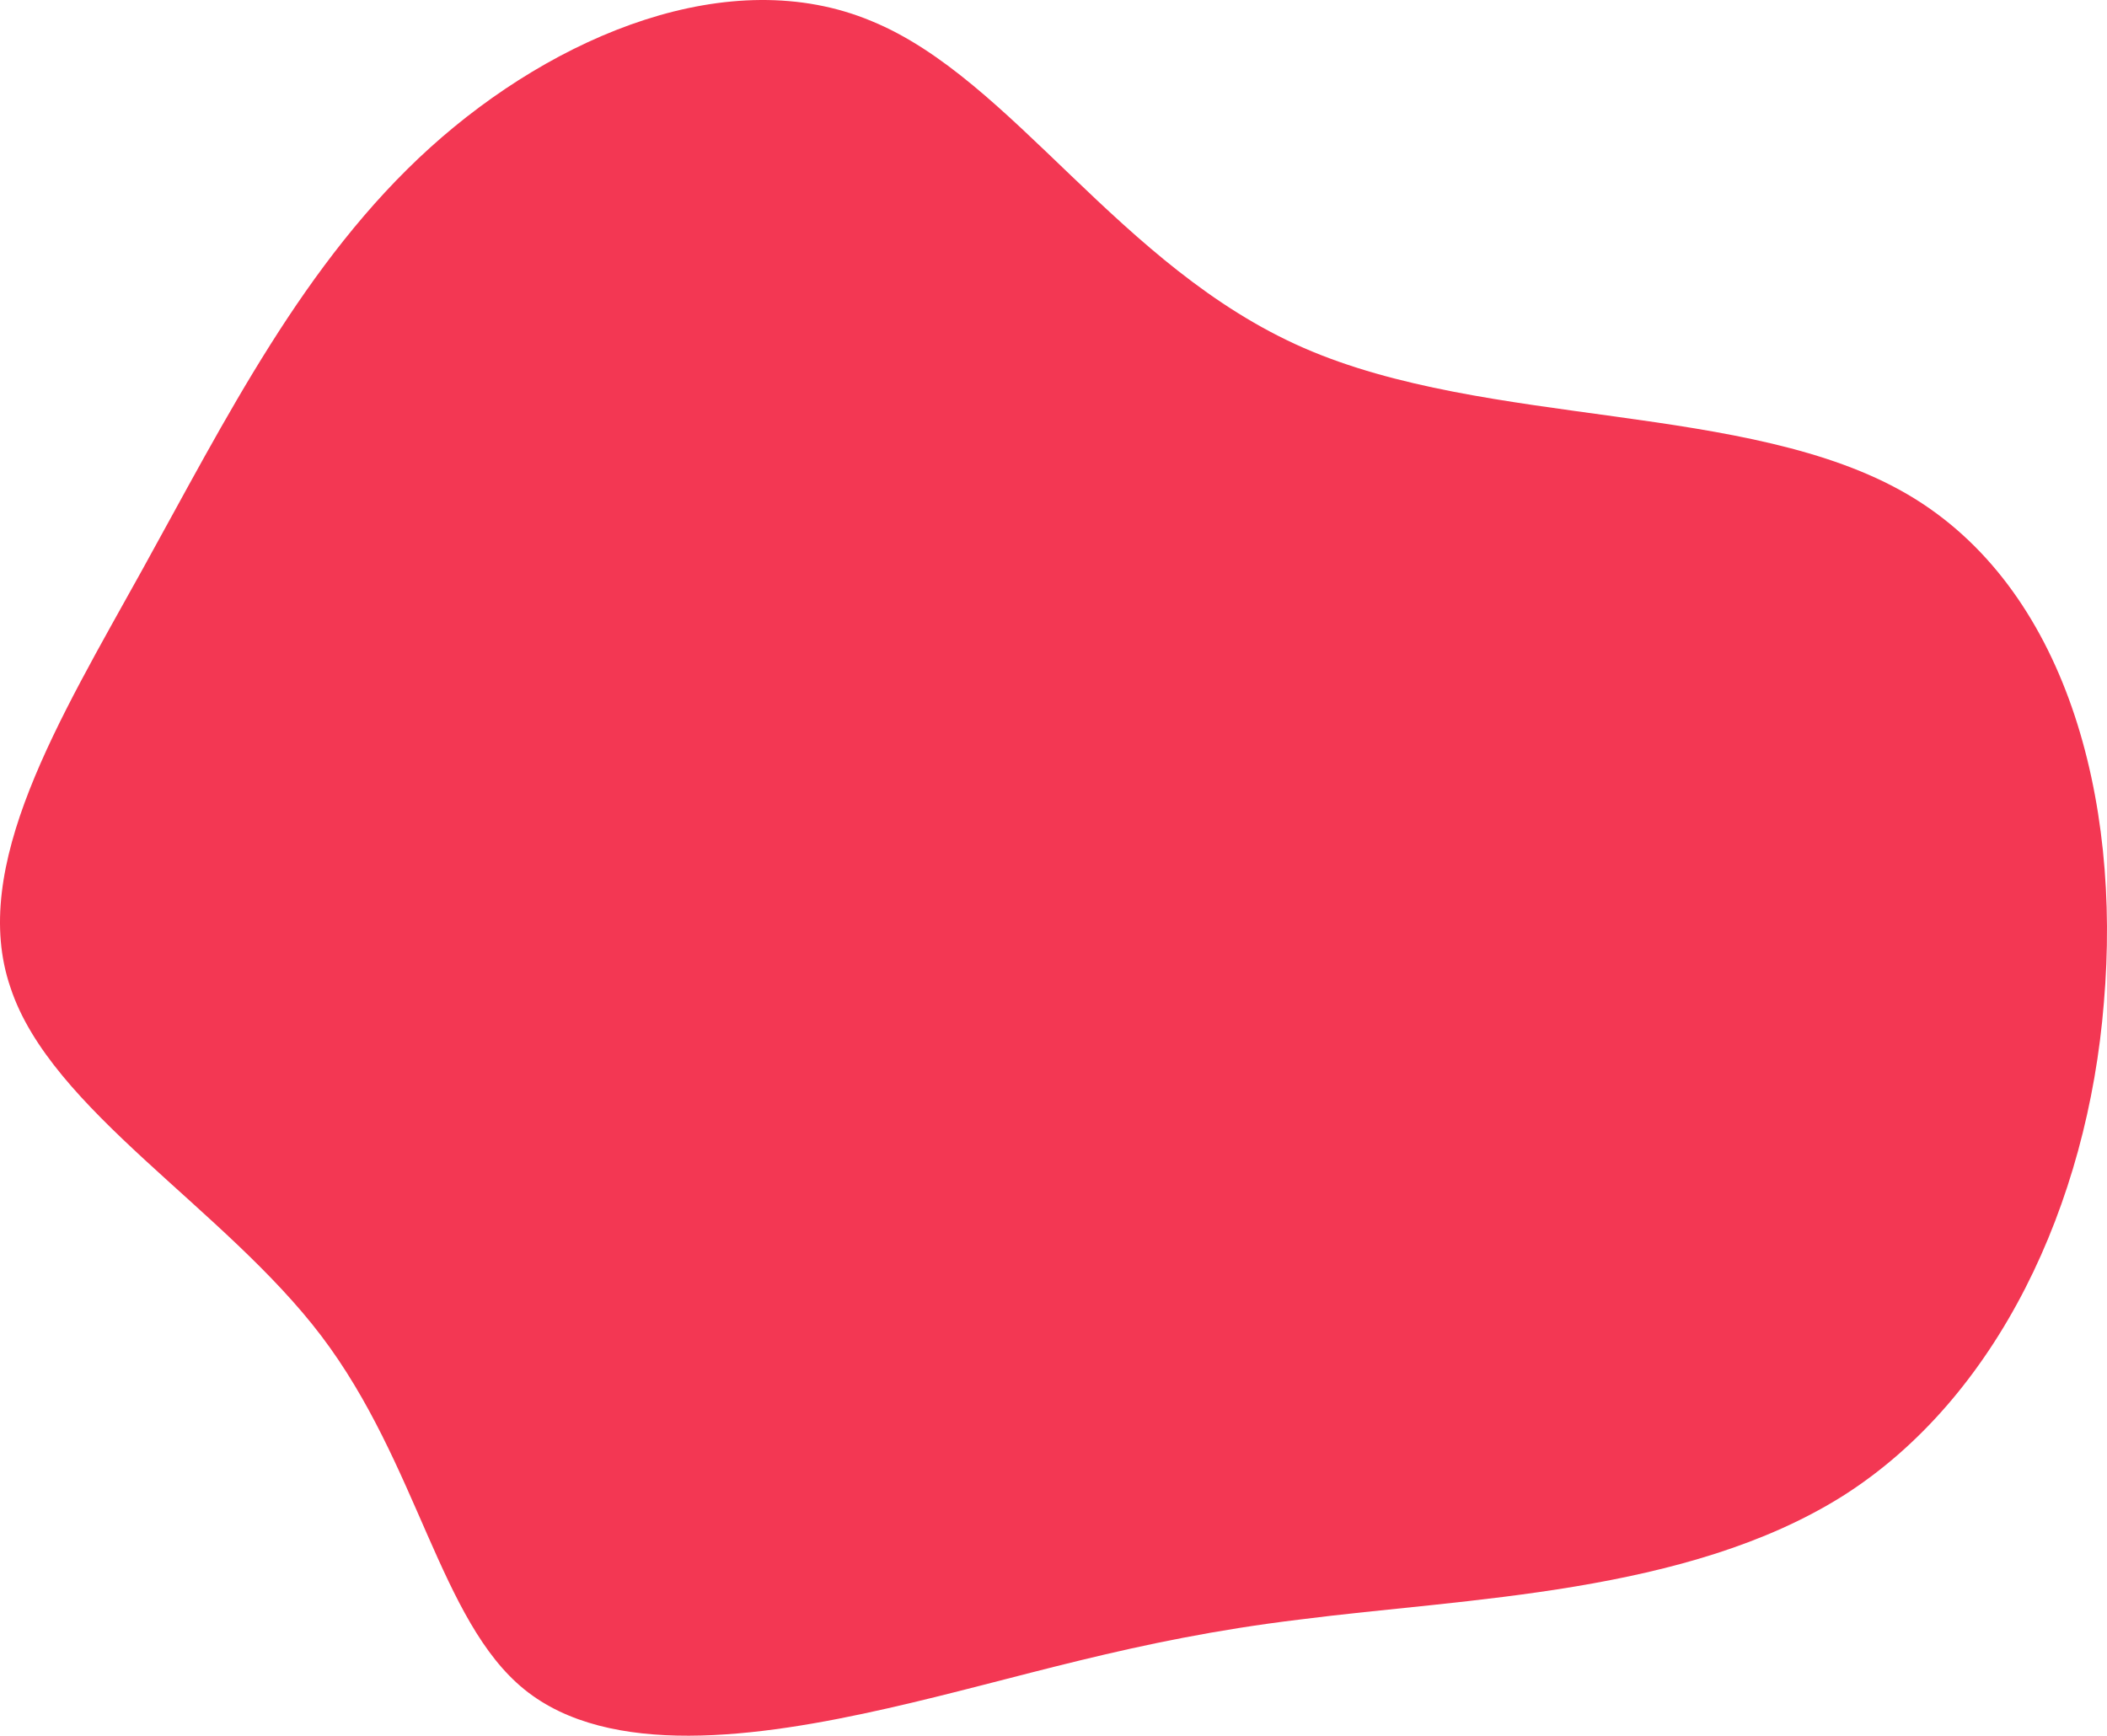
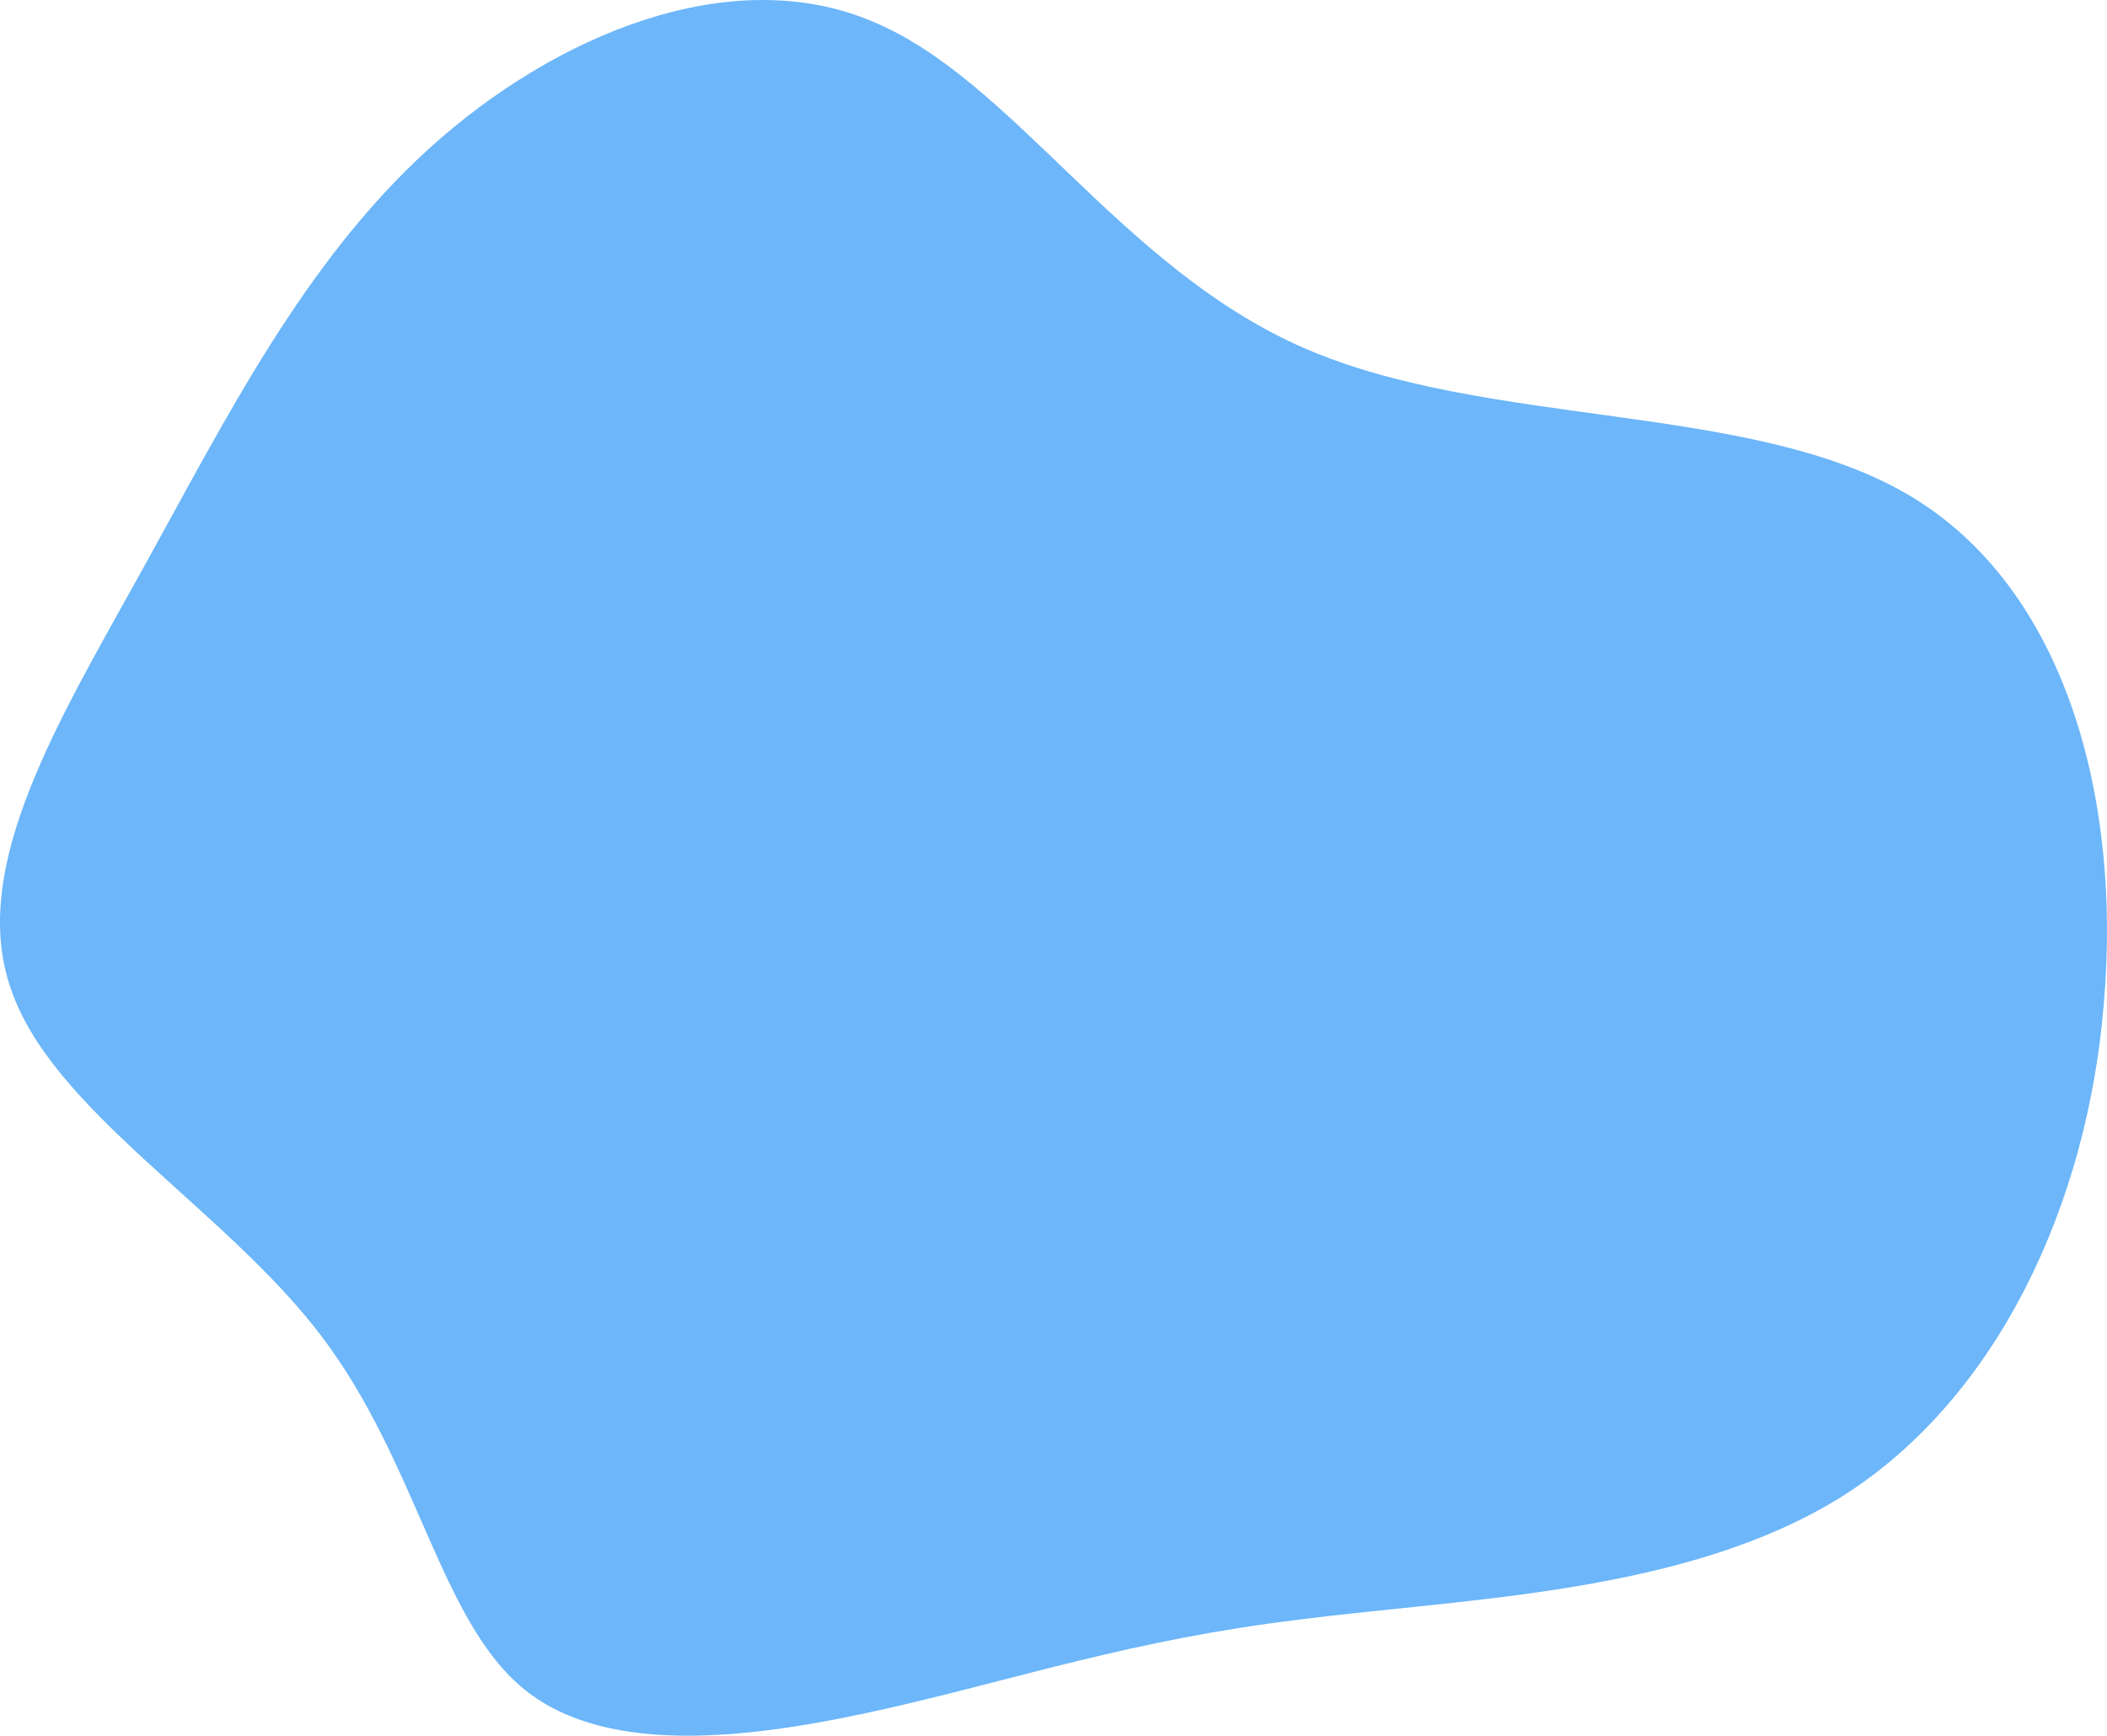
<svg xmlns="http://www.w3.org/2000/svg" width="880" height="725" viewBox="0 0 880 725" fill="none">
-   <path d="M544.376 145.269C621.355 178.962 730.363 167.731 796.666 206.478C862.97 245.225 886.007 333.95 878.703 418.744C871.96 502.976 834.313 583.84 769.695 624.833C704.516 665.826 612.365 667.511 542.69 676.495C473.015 684.919 425.254 701.204 370.751 713.558C316.247 725.912 254.439 734.335 219.039 705.696C183.64 677.057 174.65 611.356 134.193 558.008C93.737 504.661 21.253 463.668 4.396 412.567C-13.023 362.027 24.624 300.818 59.462 237.925C94.299 175.031 126.889 109.33 179.707 61.598C231.963 14.428 305.009 -15.896 364.008 8.812C423.007 32.959 467.397 111.576 544.376 145.269Z" fill="#F33753" />
+   <path d="M544.376 145.269C621.355 178.962 730.363 167.731 796.666 206.478C862.97 245.225 886.007 333.95 878.703 418.744C871.96 502.976 834.313 583.84 769.695 624.833C704.516 665.826 612.365 667.511 542.69 676.495C473.015 684.919 425.254 701.204 370.751 713.558C316.247 725.912 254.439 734.335 219.039 705.696C183.64 677.057 174.65 611.356 134.193 558.008C93.737 504.661 21.253 463.668 4.396 412.567C-13.023 362.027 24.624 300.818 59.462 237.925C94.299 175.031 126.889 109.33 179.707 61.598C231.963 14.428 305.009 -15.896 364.008 8.812C423.007 32.959 467.397 111.576 544.376 145.269Z" fill="#6CB6F9" />
</svg>
